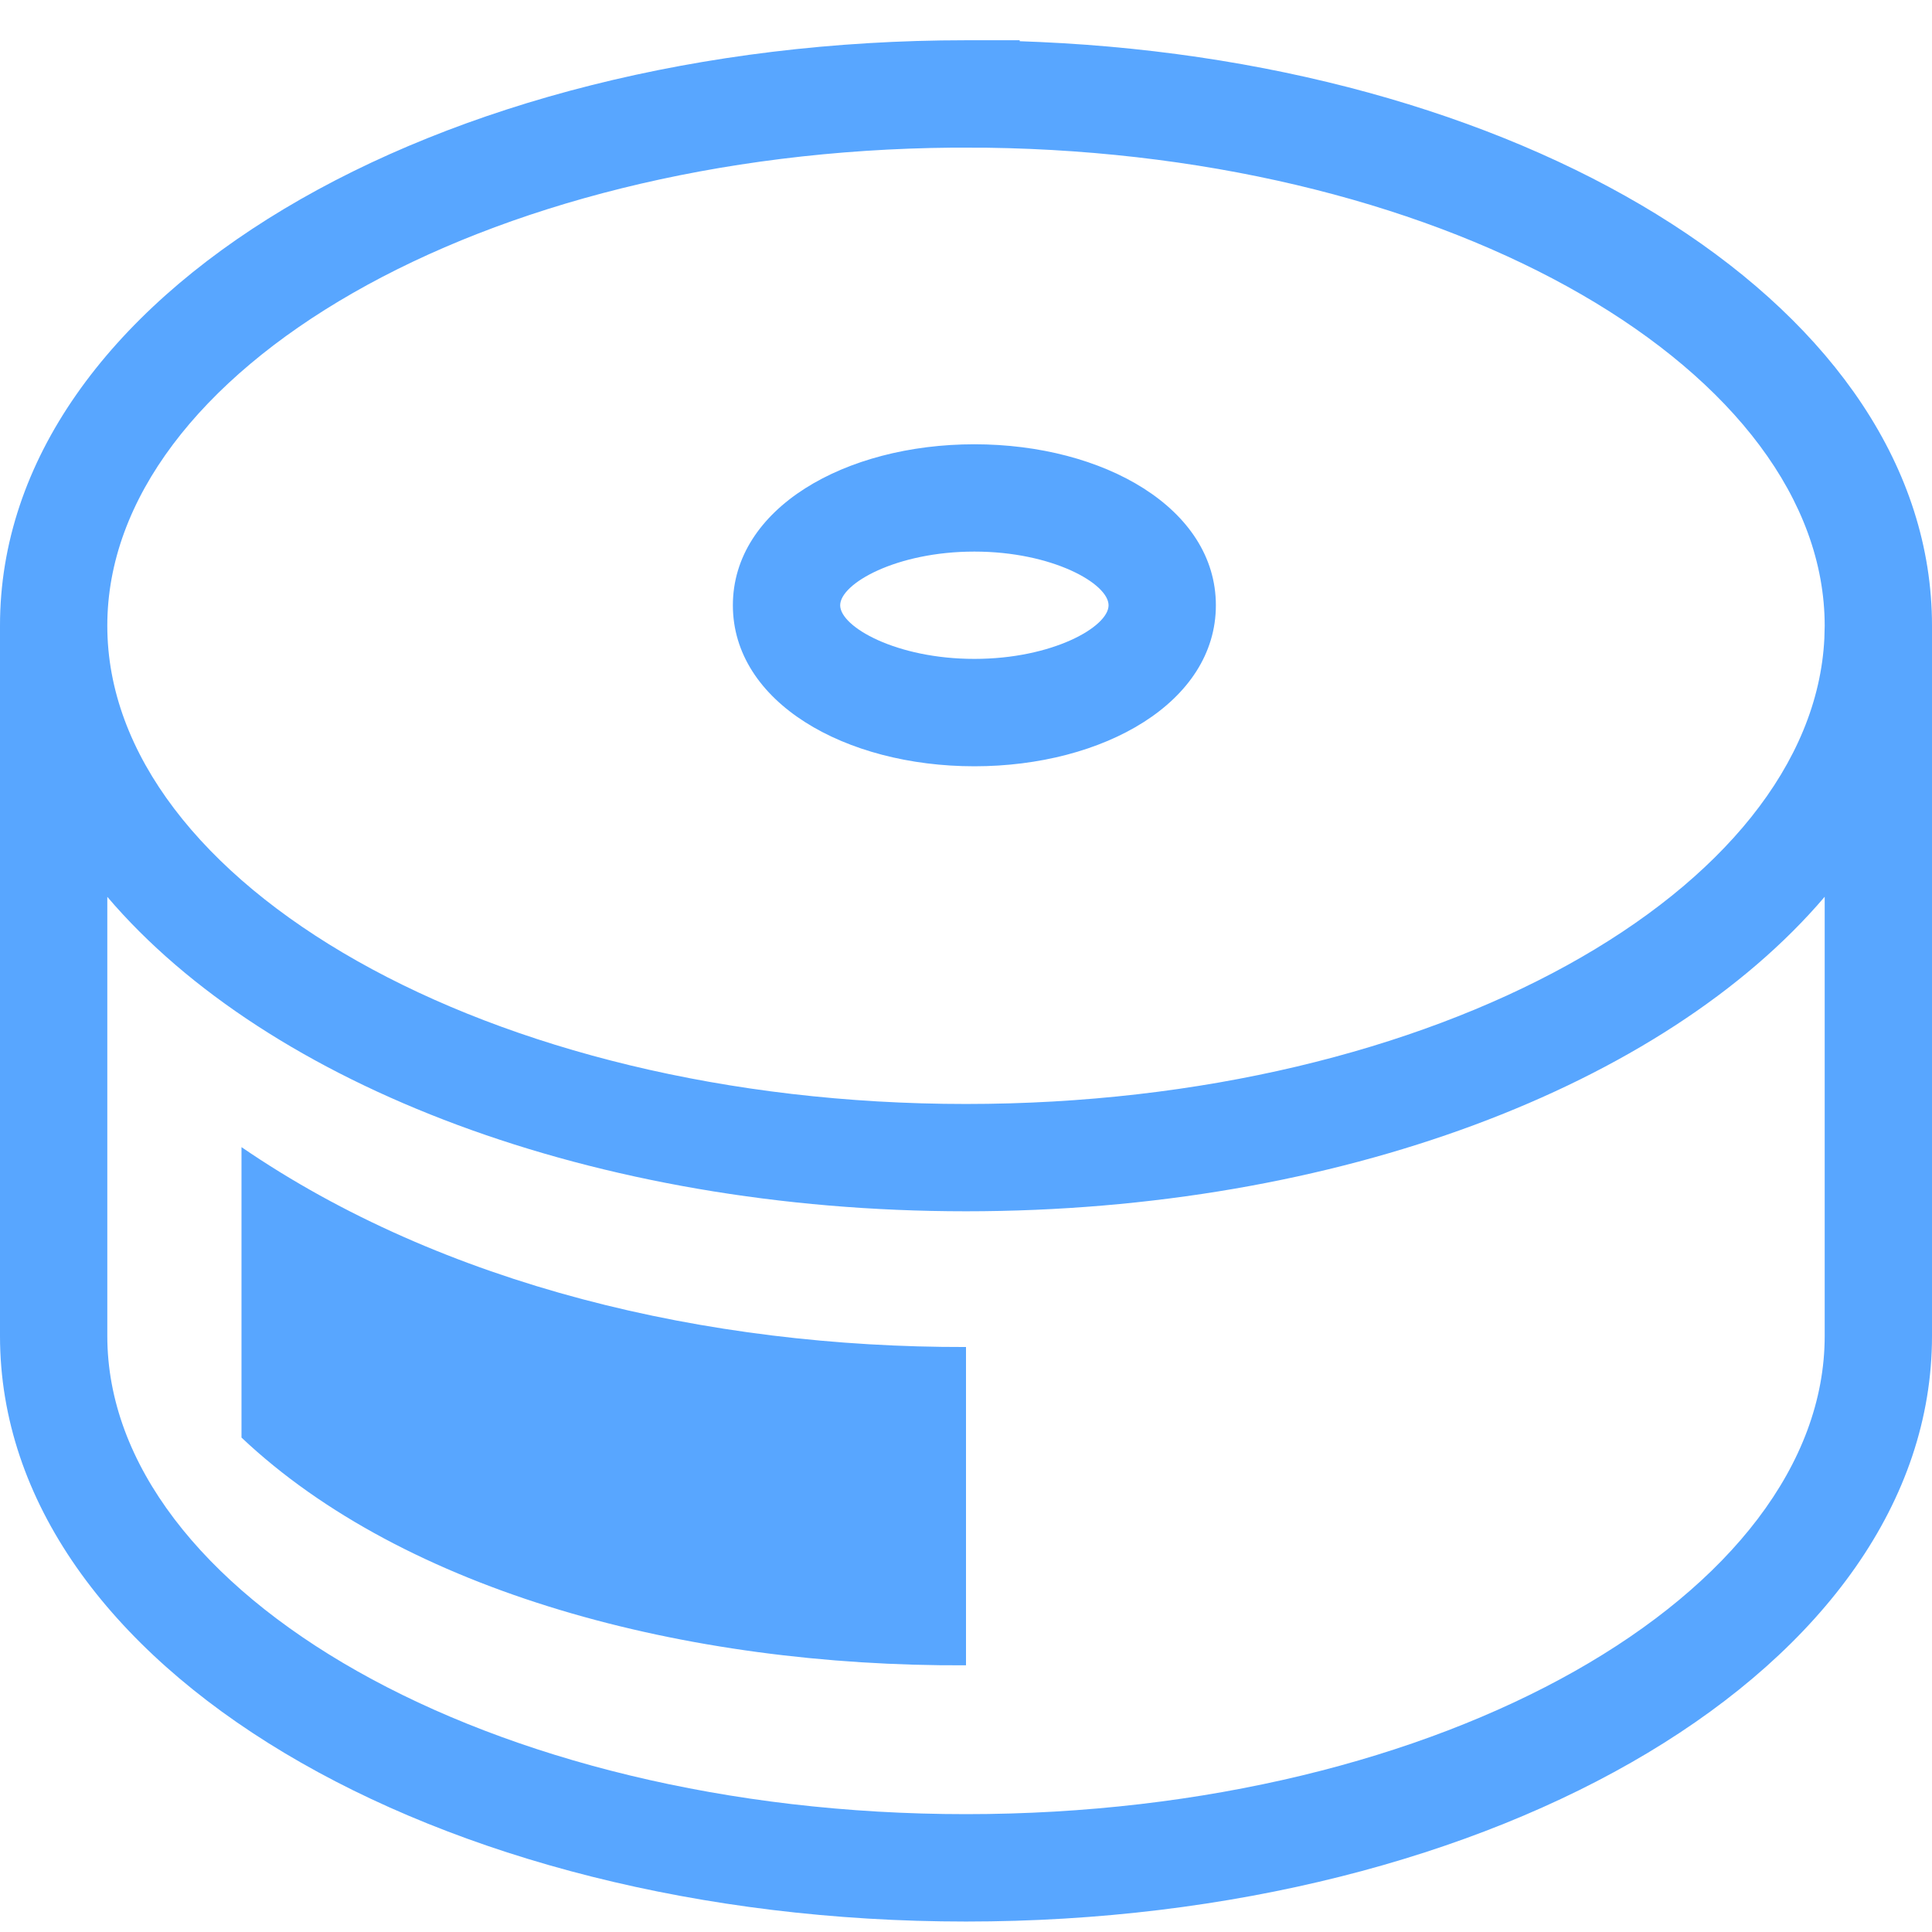
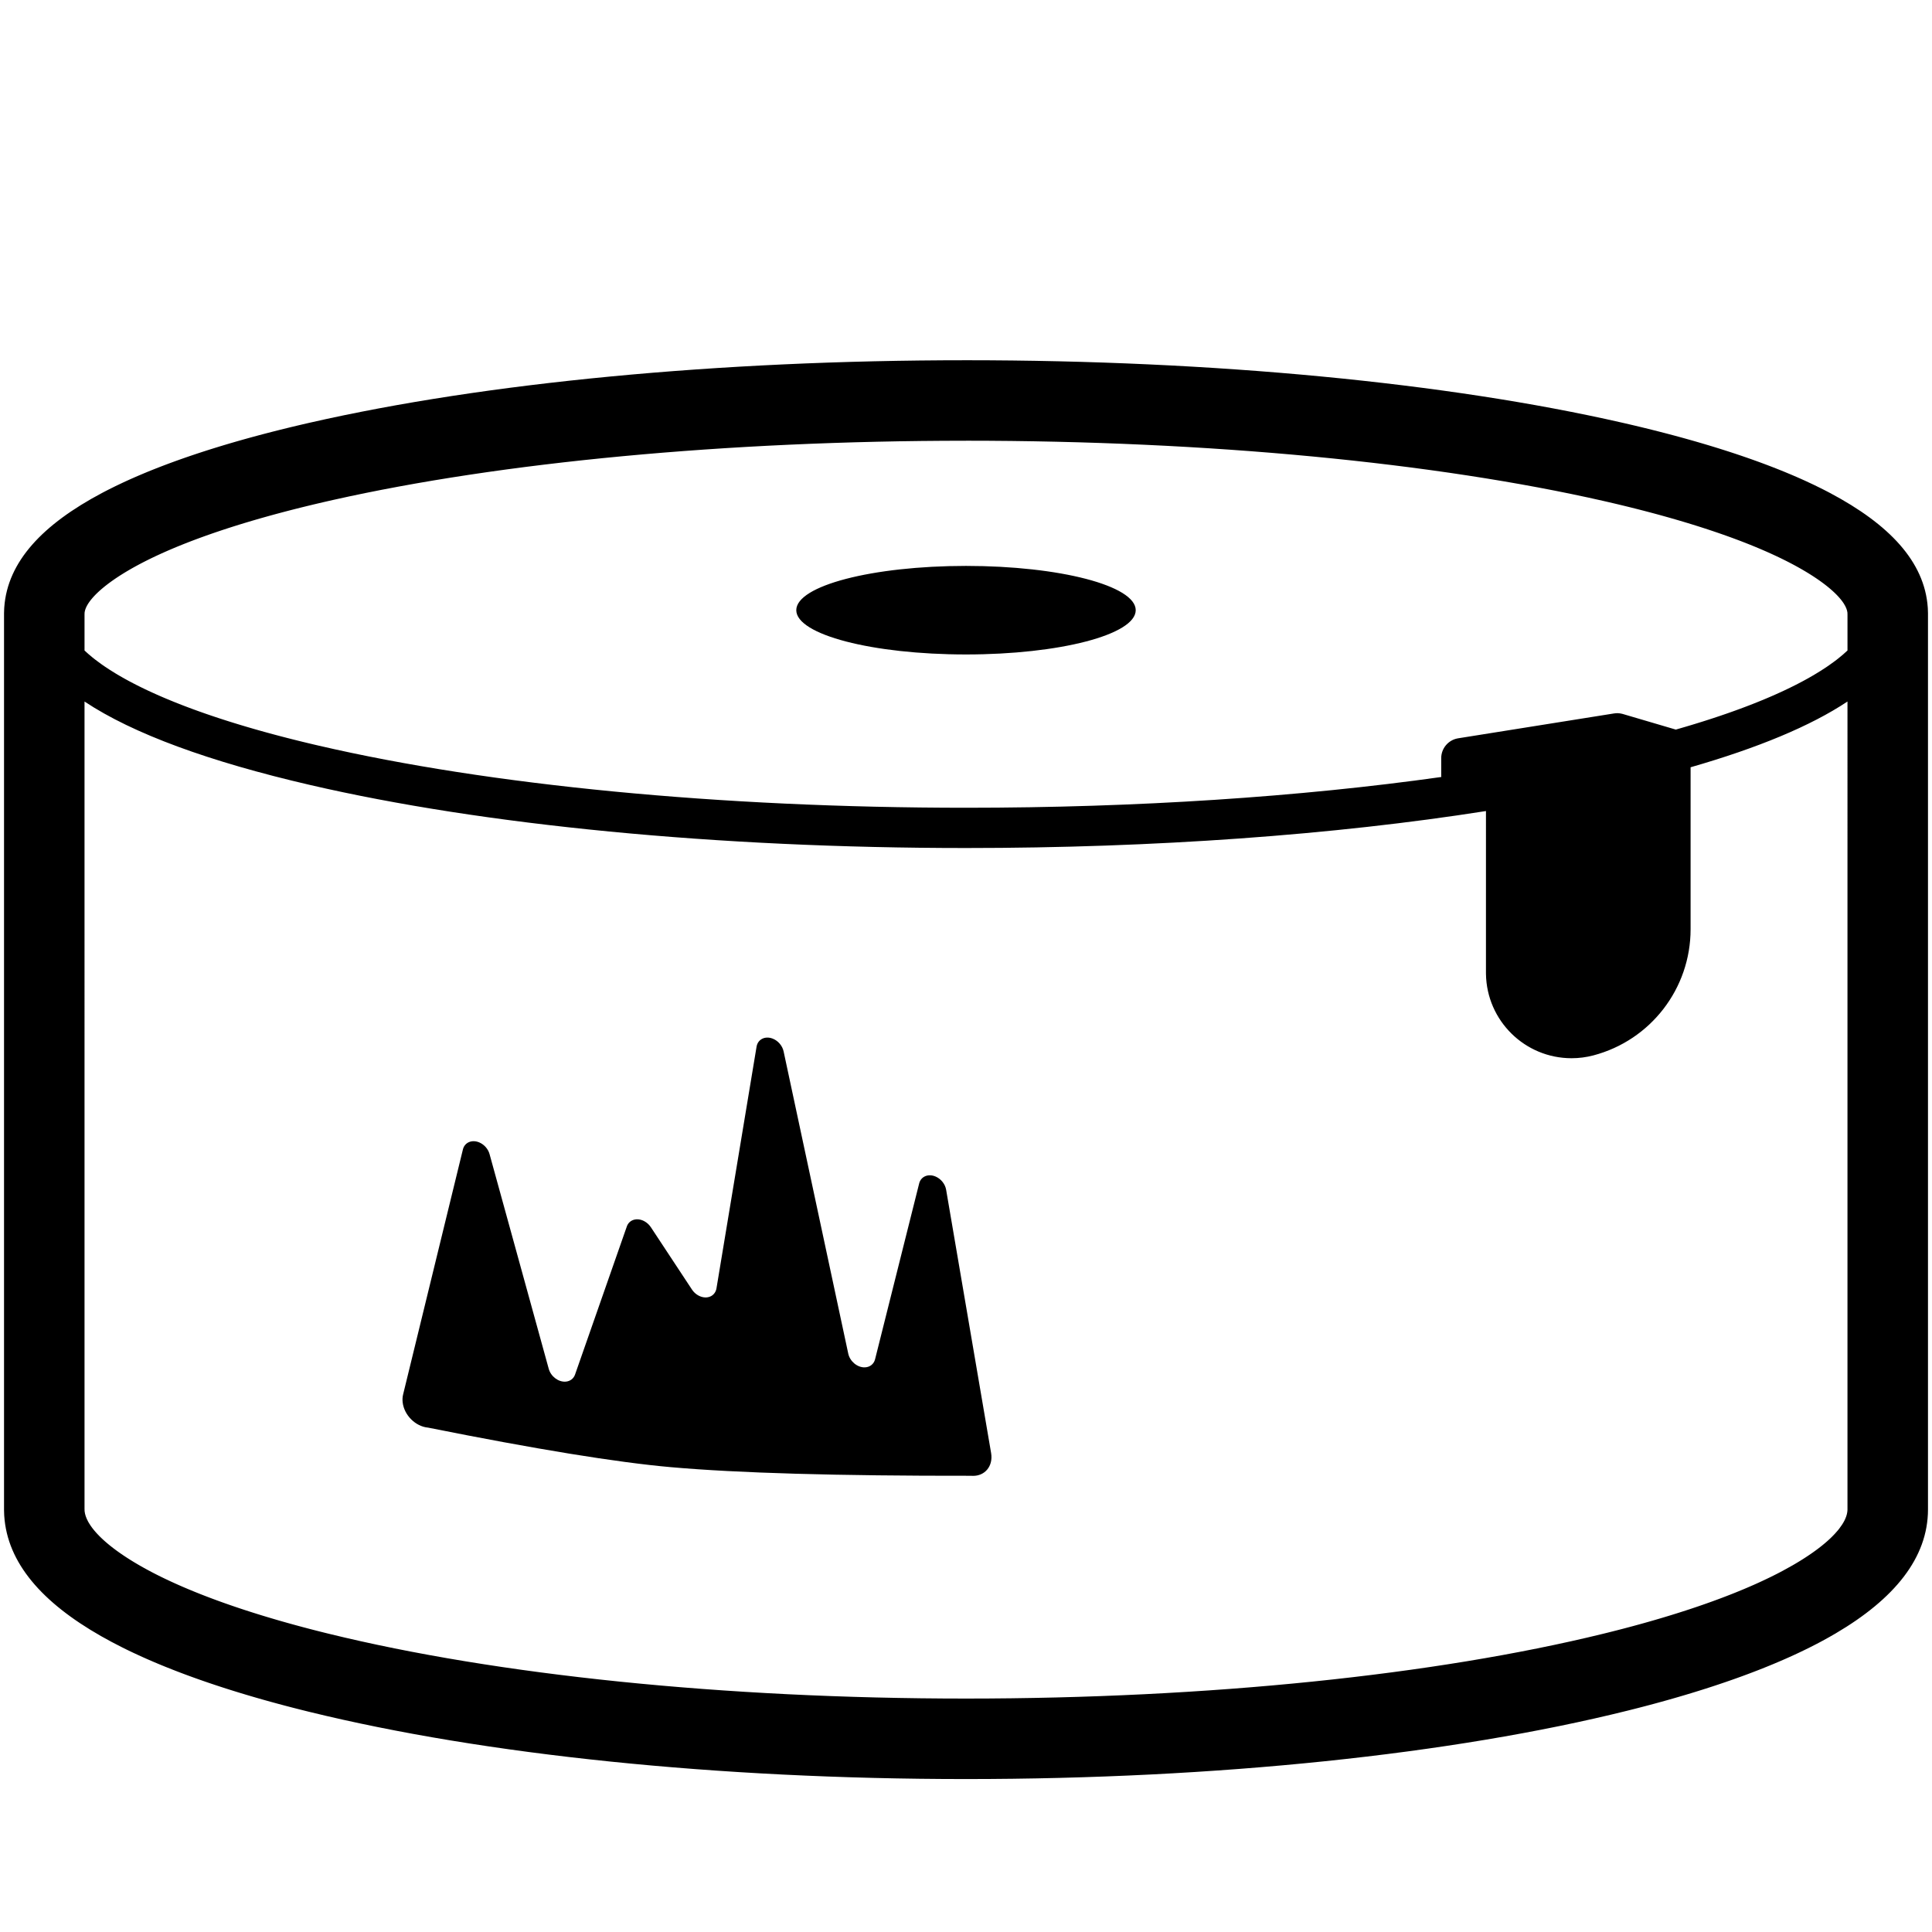
- <svg xmlns="http://www.w3.org/2000/svg" width="24" height="24" viewBox="0 0 24 24">
-   <path fill="#58A6FF" fill-rule="nonzero" d="M12 16.733v3.954c-3.483.018-6.968-.909-9-2.829V14.25c2.504 1.717 5.78 2.49 9 2.483zM12.667.5v.012l.253.01C19.077.8 24 3.853 24 7.773v8.823c0 4.114-5.421 7.274-12 7.274-6.578 0-12-3.16-12-7.274V7.775C-.004 3.66 5.418.5 12 .5h.667zm10 16.097V11.14c-2.002 2.35-6.05 3.907-10.667 3.907-4.618 0-8.665-1.556-10.667-3.906v5.455c0 3.185 4.728 5.94 10.667 5.94 5.94 0 10.667-2.755 10.667-5.94V11.14v5.456zM11.84 1.834c-5.867.049-10.51 2.784-10.507 5.94 0 3.186 4.727 5.94 10.667 5.94 5.844 0 10.514-2.666 10.663-5.786l.004-.153c0-3.14-4.592-5.861-10.41-5.94l-.417-.001zm.264 3.685c1.608 0 3 .795 3 2 0 1.204-1.392 2-3 2s-3-.796-3-2c0-1.205 1.392-2 3-2zm0 1.333c-.97 0-1.667.398-1.667.667 0 .268.698.666 1.667.666.97 0 1.667-.398 1.667-.666 0-.269-.698-.667-1.667-.667z" />
+ <svg xmlns="http://www.w3.org/2000/svg" height="960" viewBox="0 0 960 960" width="960">
+   <path d="m480 179c123.304 0 239.108 11.213 325.804 30.974l.674.154.673.154 2.679.62 2.657.625 2.636.63.656.158.654.159 2.604.638 2.582.643 2.56.648 2.539.652 2.517.657 2.495.662 2.473.667 2.45.672.609.169.608.169 2.417.679 2.394.684.595.172.594.172 2.361.691 2.338.695 2.315.7.575.176.574.176 2.281.707 2.258.712 2.235.716.555.18.554.18 2.2.723.546.182.545.182 2.165.73 2.141.735 2.117.739.526.185.524.186 2.082.746.517.187.515.187 2.046.753.508.189.506.189 2.01.759.996.381.99.382 1.962.768 1.937.772 1.913.777c1.056.433 2.1.867 3.134 1.304l1.541.657 1.827.792 1.802.796.447.2.445.2 1.764.802c2.433 1.117 4.793 2.247 7.079 3.389l1.363.686 1.612.827c.533.276 1.062.554 1.586.832 29.507 15.631 47.037 34.133 48.633 56.921l.021.349.015.349.061 1.753.011.35.002.35v445c0 24.123-16.733 44.477-45.848 61.611-2.118 1.246-4.31 2.48-6.574 3.702l-1.367.731-1.664.873c-.931.484-1.874.966-2.828 1.446l-1.44.718-1.75.858c-.783.38-1.574.759-2.372 1.137l-1.202.565-1.824.844-1.848.84-1.402.627-1.416.624-1.909.828c-1.067.459-2.145.916-3.234 1.37l-1.642.68-1.992.812-.502.202-.503.202-2.027.805-1.023.401-1.028.399-2.074.795-2.098.791-2.121.786-1.069.391-1.075.39-2.167.776-1.092.386-1.098.385-2.213.766-.557.191-.558.191-2.247.759-.565.189-.567.189-2.281.752-.574.187-.575.187-2.315.744-.582.185-.584.185-2.348.737-2.37.732-.596.182-.597.182-2.403.724-.604.18-.606.18-2.436.717-2.458.712-2.48.706-.623.176-.625.175-2.512.699-2.534.694-.637.173-.638.172-2.566.686-2.587.681-2.608.675-2.629.67c-.88.223-1.763.444-2.65.665-87.042 21.666-204.03 33.982-328.686 33.982-123.407 0-239.319-12.07-326.121-33.348l-.669-.164-.667-.165-2.656-.662-.661-.166-.659-.167-2.625-.669-.653-.168-.652-.169-2.593-.677-.645-.17-.644-.17-2.562-.685-2.54-.69-.632-.173-.63-.174-2.508-.698-.624-.175-.622-.176-2.476-.706-.616-.177-.614-.178-2.443-.713-2.422-.718-2.4-.723-2.378-.729-2.356-.734-2.334-.739-2.311-.743-.574-.187-.573-.187-2.278-.751-2.255-.756-.56-.19-.559-.19-2.221-.763-2.198-.768-2.176-.773-.54-.194-.539-.194-2.141-.78-1.591-.588-1.578-.591-2.083-.792-.517-.199-.516-.199-2.048-.799-2.025-.804-1.004-.404-.998-.405-1.978-.813-.491-.204-.489-.204-1.942-.82c-.858-.366-1.708-.732-2.552-1.101l-1.26-.553-1.87-.834c-1.393-.627-2.766-1.258-4.119-1.893l-1.346-.636-1.773-.852-.439-.214-.438-.214-1.736-.859c-3.734-1.865-7.295-3.762-10.677-5.689-29.265-16.673-46.573-36.319-48.102-59.79l-.018-.325-.013-.325-.061-1.885-.009-.325-.001-.325v-445l.002-.35.011-.35.061-1.753c.008-.233.02-.466.037-.698 1.596-22.788 19.126-41.29 48.633-56.921l.79-.416.796-.415 1.612-.827c2.257-1.146 4.588-2.281 6.991-3.403l1.451-.672 1.764-.802.445-.2.447-.2 1.802-.796 1.827-.792c1.022-.439 2.055-.875 3.099-1.31l1.575-.651 1.913-.777 1.937-.772 1.962-.768.99-.382.996-.381 2.01-.759.506-.189.508-.189 2.046-.753.515-.187.517-.187 2.082-.746.524-.186.526-.185 2.117-.739 2.141-.735 2.165-.73 1.091-.363 1.097-.362 2.211-.721 2.235-.716 2.258-.712.568-.177.569-.177 2.292-.705 2.315-.7.582-.174.584-.174 2.349-.693 2.372-.688.596-.171.598-.171 2.406-.681 2.428-.677 2.45-.672 2.473-.667 2.495-.662 2.517-.657 2.539-.652 2.56-.648 2.582-.643 2.604-.638.654-.159.656-.158 2.636-.63 2.657-.625 2.679-.62 1.347-.308c86.696-19.761 202.5-30.974 325.804-30.974zm438.003 169.58c-18.296 12.184-44.618 23.086-77.957 32.672l-.002 80.501c0 29.431-19.832 55.166-48.291 62.667-3.539.933-7.183 1.405-10.843 1.405-23.262 0-42.164-18.669-42.539-41.841l-.006-.704.002-80.279c-75.252 11.843-164.602 18.374-258.367 18.374-123.82 0-239.942-11.389-326.067-31.36-49.727-11.531-87.809-25.369-111.936-41.435l.003 401.109.036 1.125.021.204c.168 1.501.705 3.129 1.628 4.865l.22.403.3.518c.233.391.485.786.756 1.187l.277.402.39.541.412.547c.188.244.383.49.585.737l.308.372.481.563.124.141.125.142.516.57.267.287.272.288.562.58.586.585.302.294.621.591.159.149.16.149.657.598.508.451.521.454.716.608.183.153.184.153.752.614.385.309.391.309.801.622.204.156.205.156.837.627.213.157.215.157.874.632.222.159.224.159.911.637.936.64.238.16.239.161.973.644.998.647 1.023.65.521.326.527.326 1.073.655 1.099.657 1.124.659 1.143.658 1.333.751 1.358.749 1.384.747 1.409.745.356.186.358.186 1.447.742 1.102.555 1.116.554 1.51.736 1.149.55 1.163.549 1.572.73 1.596.728 1.621.725.409.181.411.181 1.657.721.418.18.42.18 1.694.717.427.179.429.179 1.73.713.436.178.438.178 1.765.709.445.177.447.177 1.801.705 1.824.702.46.175.461.175 1.859.698 1.883.695 1.906.692 1.929.688 1.952.685.491.171.493.171 1.986.68 2.008.677 2.031.674.511.168.513.168 2.064.669 2.087.665 2.109.662 2.131.658 2.153.655 2.174.651 2.196.648 2.218.644 2.239.64.563.159.564.159 2.271.634.571.158.572.158 2.303.629 2.324.625.584.156.586.155 2.355.619 2.376.615.597.153.598.153 2.407.608 2.427.604 1.221.301c83.445 20.456 196.213 32.198 316.597 32.198 120.375 0 233.115-11.742 316.506-32.176l2.518-.622 2.416-.606 2.396-.61.596-.153.594-.153 2.365-.616 1.175-.31 2.333-.622.58-.156.579-.156 2.302-.628 2.281-.632 2.26-.636 2.238-.64.556-.161.555-.161 2.206-.645 2.184-.649 2.162-.653 2.141-.656 2.119-.66.526-.165.525-.166 2.085-.665 2.063-.668 2.041-.672 2.018-.675 1.001-.339.995-.34 1.973-.681.978-.342.972-.343 1.927-.688.478-.172.477-.173 1.893-.692 1.869-.695.464-.174.462-.174 1.834-.7 1.811-.703 1.787-.705.443-.177.442-.177 1.752-.71 1.728-.712.428-.178.427-.179 1.692-.716 1.668-.719 1.644-.721.407-.181.406-.181 1.607-.725 1.582-.728c1.178-.547 2.334-1.095 3.47-1.646l1.129-.551 1.483-.737 1.458-.739 1.433-.741 1.408-.743c1.674-.893 3.293-1.79 4.856-2.692l1.162-.677 1.1-.654 1.075-.651.265-.162.263-.162 1.037-.647.761-.483.747-.482.974-.64.95-.636.925-.633.453-.315.447-.314.876-.626.851-.623.827-.619.203-.154.201-.154.791-.614.767-.61.374-.303.731-.604.707-.6.173-.149.172-.149.672-.593.164-.148.163-.147.637-.587.156-.146.154-.146.602-.58c1.119-1.095 2.114-2.166 2.989-3.208l.367-.445.432-.543c1.073-1.378 1.929-2.703 2.577-3.97l.208-.42.226-.488c.695-1.567 1.059-3.037 1.111-4.393l.006-.337zm-534.229 167.439c2.767 1.008 4.983 3.546 5.595 6.405l32.117 150.161c.825 3.857 4.484 6.925 8.173 6.852 2.552-.05 4.556-1.617 5.163-4.038l21.908-87.359c.877-3.498 4.569-5.014 8.245-3.387 2.652 1.174 4.676 3.733 5.151 6.515l22.351 130.839c1.098 6.427-3.041 11.502-9.244 11.335-.226-.006-.454-.021-.682-.039-66.341.084-116.104-1.345-149.29-4.287-26.779-2.374-66.962-8.92-120.549-19.638-6.258-.555-11.916-6.197-12.638-12.603-.15-1.33-.075-2.63.221-3.844l29.726-121.793c.856-3.507 4.534-5.048 8.216-3.441 2.408 1.051 4.327 3.257 5.02 5.771l29.403 106.671c1.06 3.844 4.86 6.702 8.488 6.382 2.169-.191 3.886-1.505 4.587-3.51l25.739-73.605c1.173-3.354 5.037-4.528 8.63-2.623 1.321.7 2.479 1.759 3.32 3.036l20.388 30.921c2.291 3.474 6.585 4.93 9.592 3.253 1.397-.78 2.332-2.15 2.61-3.828l19.917-120.07c.599-3.61 4.11-5.434 7.842-4.074zm96.226-297.019c-119.283 0-231.105 10.711-314.399 29.404l-2.515.569-2.442.561-2.422.565-2.401.569-.597.143-.596.143-2.37.575-2.35.578-2.329.582-.579.146-.578.146-2.297.588-2.276.591-2.255.595-2.233.598-.555.15-.554.15-2.201.603-2.179.607-2.158.61-2.136.614-2.114.617-2.091.62-2.069.623-2.047.627-2.024.63-2.002.633-1.979.636-1.956.639-1.933.642-.958.322-.952.323-1.887.647-1.864.65-1.84.653-.456.164-.455.164-1.805.657-1.782.66-.442.165-.44.166-1.746.664-.433.166-.431.166-1.71.668-1.686.67-1.662.672-.412.168-.41.169-1.625.676-.402.169-.401.17-1.588.68-.393.17-.392.17-1.551.683-1.526.685c-.673.305-1.338.611-1.996.917l-.981.46-1.451.691-1.072.52-1.058.521-1.388.696-.684.349-.678.349-1.337.7-.57.304-1.122.606-1.096.603-.27.15-.269.15-1.058.599-1.033.597-1.008.594-.983.591-.958.588-.933.585-.23.146-.228.145-.896.58-.872.576-.427.287-.421.286-.823.569-.202.142-.201.141-.787.563-.193.14-.191.14-.751.556-.184.138-.182.138-.715.55-.175.137-.174.136-.679.543-.656.538-.632.533-.154.132-.153.132-.597.525-.29.261-.284.259-.551.515-.528.509-.128.126-.127.126-.493.501-.12.124-.118.124-.459.492-.111.122-.11.122-.425.482c-.23.266-.449.53-.658.79l-.306.388-.346.46c-.186.254-.362.504-.528.751l-.241.368-.269.435c-.794 1.328-1.279 2.553-1.465 3.656l-.041.273-.014.118-.032.912-.001 17.898c1.192 1.131 2.493 2.269 3.903 3.413l.714.572.863.674c.934.72 1.912 1.441 2.933 2.164l.774.543.99.679c1.576 1.068 3.247 2.138 5.012 3.21l.891.536 1.157.683 1.182.683.3.171.301.171 1.221.683 1.293.708.679.366.685.365 1.39.729 1.415.727 1.44.724 1.466.722 1.491.72 1.516.717c.849.398 1.71.794 2.582 1.189l1.317.592 1.602.708 1.218.529 1.232.528 1.664.701 1.688.698 1.712.696 1.736.693 1.76.69.889.344.895.343 1.808.684 1.831.681.461.17.463.17 1.866.676.942.337.948.336 1.913.67.482.167.483.167 1.948.665 1.971.662 1.994.659.502.164.503.164 2.028.654 2.05.65 2.073.647 2.095.644 2.118.64.533.159.534.159 2.151.635 2.173.631.547.157.548.157 2.206.626 2.227.622 2.249.618 2.271.615 2.292.611 2.313.607 2.335.603 2.356.599.592.149.594.149 2.387.593 2.408.589 2.429.585 2.45.581 2.47.577c84.525 19.6 199.159 30.843 321.549 30.843 84.952 0 166.167-5.417 236.17-15.285l-.026-.317-.014-.319-.004-.283v-8.432c0-4.822 3.438-8.943 8.152-9.828l.273-.047 77.447-12.352c1.347-.215 2.721-.152 4.04.184l.358.098 26.29 7.738 1.536-.439.273-.079.816-.236 2.162-.633 2.14-.637 2.118-.64.526-.161.525-.161 2.084-.645 2.062-.649 2.039-.652 2.016-.655 1.994-.659 1.971-.662.489-.166.488-.166 1.936-.667.48-.167.479-.167 1.901-.672.942-.337.936-.338 1.855-.678 1.831-.681.454-.171.453-.171 1.796-.685.445-.172.444-.172 1.76-.69 1.736-.693 1.712-.696 1.688-.698.418-.175.417-.175 1.651-.703.817-.352.81-.353 1.602-.708c.883-.394 1.755-.789 2.616-1.186l1.282-.596 1.516-.717 1.491-.72 1.466-.722 1.44-.724 1.415-.727 1.39-.729 1.025-.548 1.011-.55.62-.342 1.221-.683.301-.171.3-.171 1.182-.683 1.157-.683c1.797-1.073 3.499-2.144 5.107-3.212l.796-.534.99-.679c1.043-.724 2.042-1.446 2.998-2.166l.709-.54.863-.674c1.688-1.336 3.227-2.665 4.618-3.985l-.001-17.869-.033-.941-.013-.118c-.16-1.259-.72-2.685-1.702-4.249l-.217-.337-.302-.446-.324-.453-.17-.229-.176-.231-.369-.466-.291-.354-.304-.358-.425-.482-.11-.122-.111-.122-.459-.492-.238-.248-.244-.25-.505-.504-.13-.127-.131-.127-.539-.512-.562-.517-.586-.523-.609-.528-.156-.133-.157-.133-.644-.536-.499-.405-.512-.408-.703-.548-.727-.552-.751-.556-.775-.561-.198-.141-.199-.141-.811-.567-.836-.571-.86-.574-.884-.578-.909-.582-.231-.146-.233-.146-.946-.587-.24-.147-.242-.147-.983-.591-1.008-.594-.256-.149-.258-.149-1.046-.598-1.071-.601-.272-.151-.273-.151-1.109-.604-1.129-.604-1.337-.7-1.019-.524-1.034-.523-1.401-.695-.71-.347-.716-.347-1.451-.691c-.651-.307-1.309-.613-1.974-.919l-1.004-.458-1.526-.685-.385-.171-.387-.171-1.564-.682-1.588-.68-.401-.17-.402-.169-1.625-.676-.41-.169-.412-.168-1.662-.672-1.686-.67-1.71-.668-.864-.333-.87-.332-1.758-.662-1.782-.66-.449-.165-.451-.164-1.817-.656-1.84-.653-1.864-.65-.47-.162-.471-.162-1.899-.646-.958-.322-1.933-.642-1.956-.639-1.979-.636-2.002-.633-2.024-.63-2.047-.627-2.069-.623-2.091-.62-2.114-.617-2.136-.614-.537-.153-.539-.153-2.168-.609-2.19-.605-2.212-.602-.556-.15-.558-.15-2.244-.597-2.265-.593-2.287-.589-2.308-.586-2.329-.582-.585-.145-.587-.145-2.36-.576-2.381-.573-2.401-.569-2.422-.565-2.442-.561c-83.551-19.044-196.427-29.973-316.914-29.973zm0 62.197c46.576 0 84.333 9.85 84.333 22 0 12.15-37.757 22-84.333 22s-84.333-9.85-84.333-22c0-12.15 37.757-22 84.333-22z" />
</svg>
